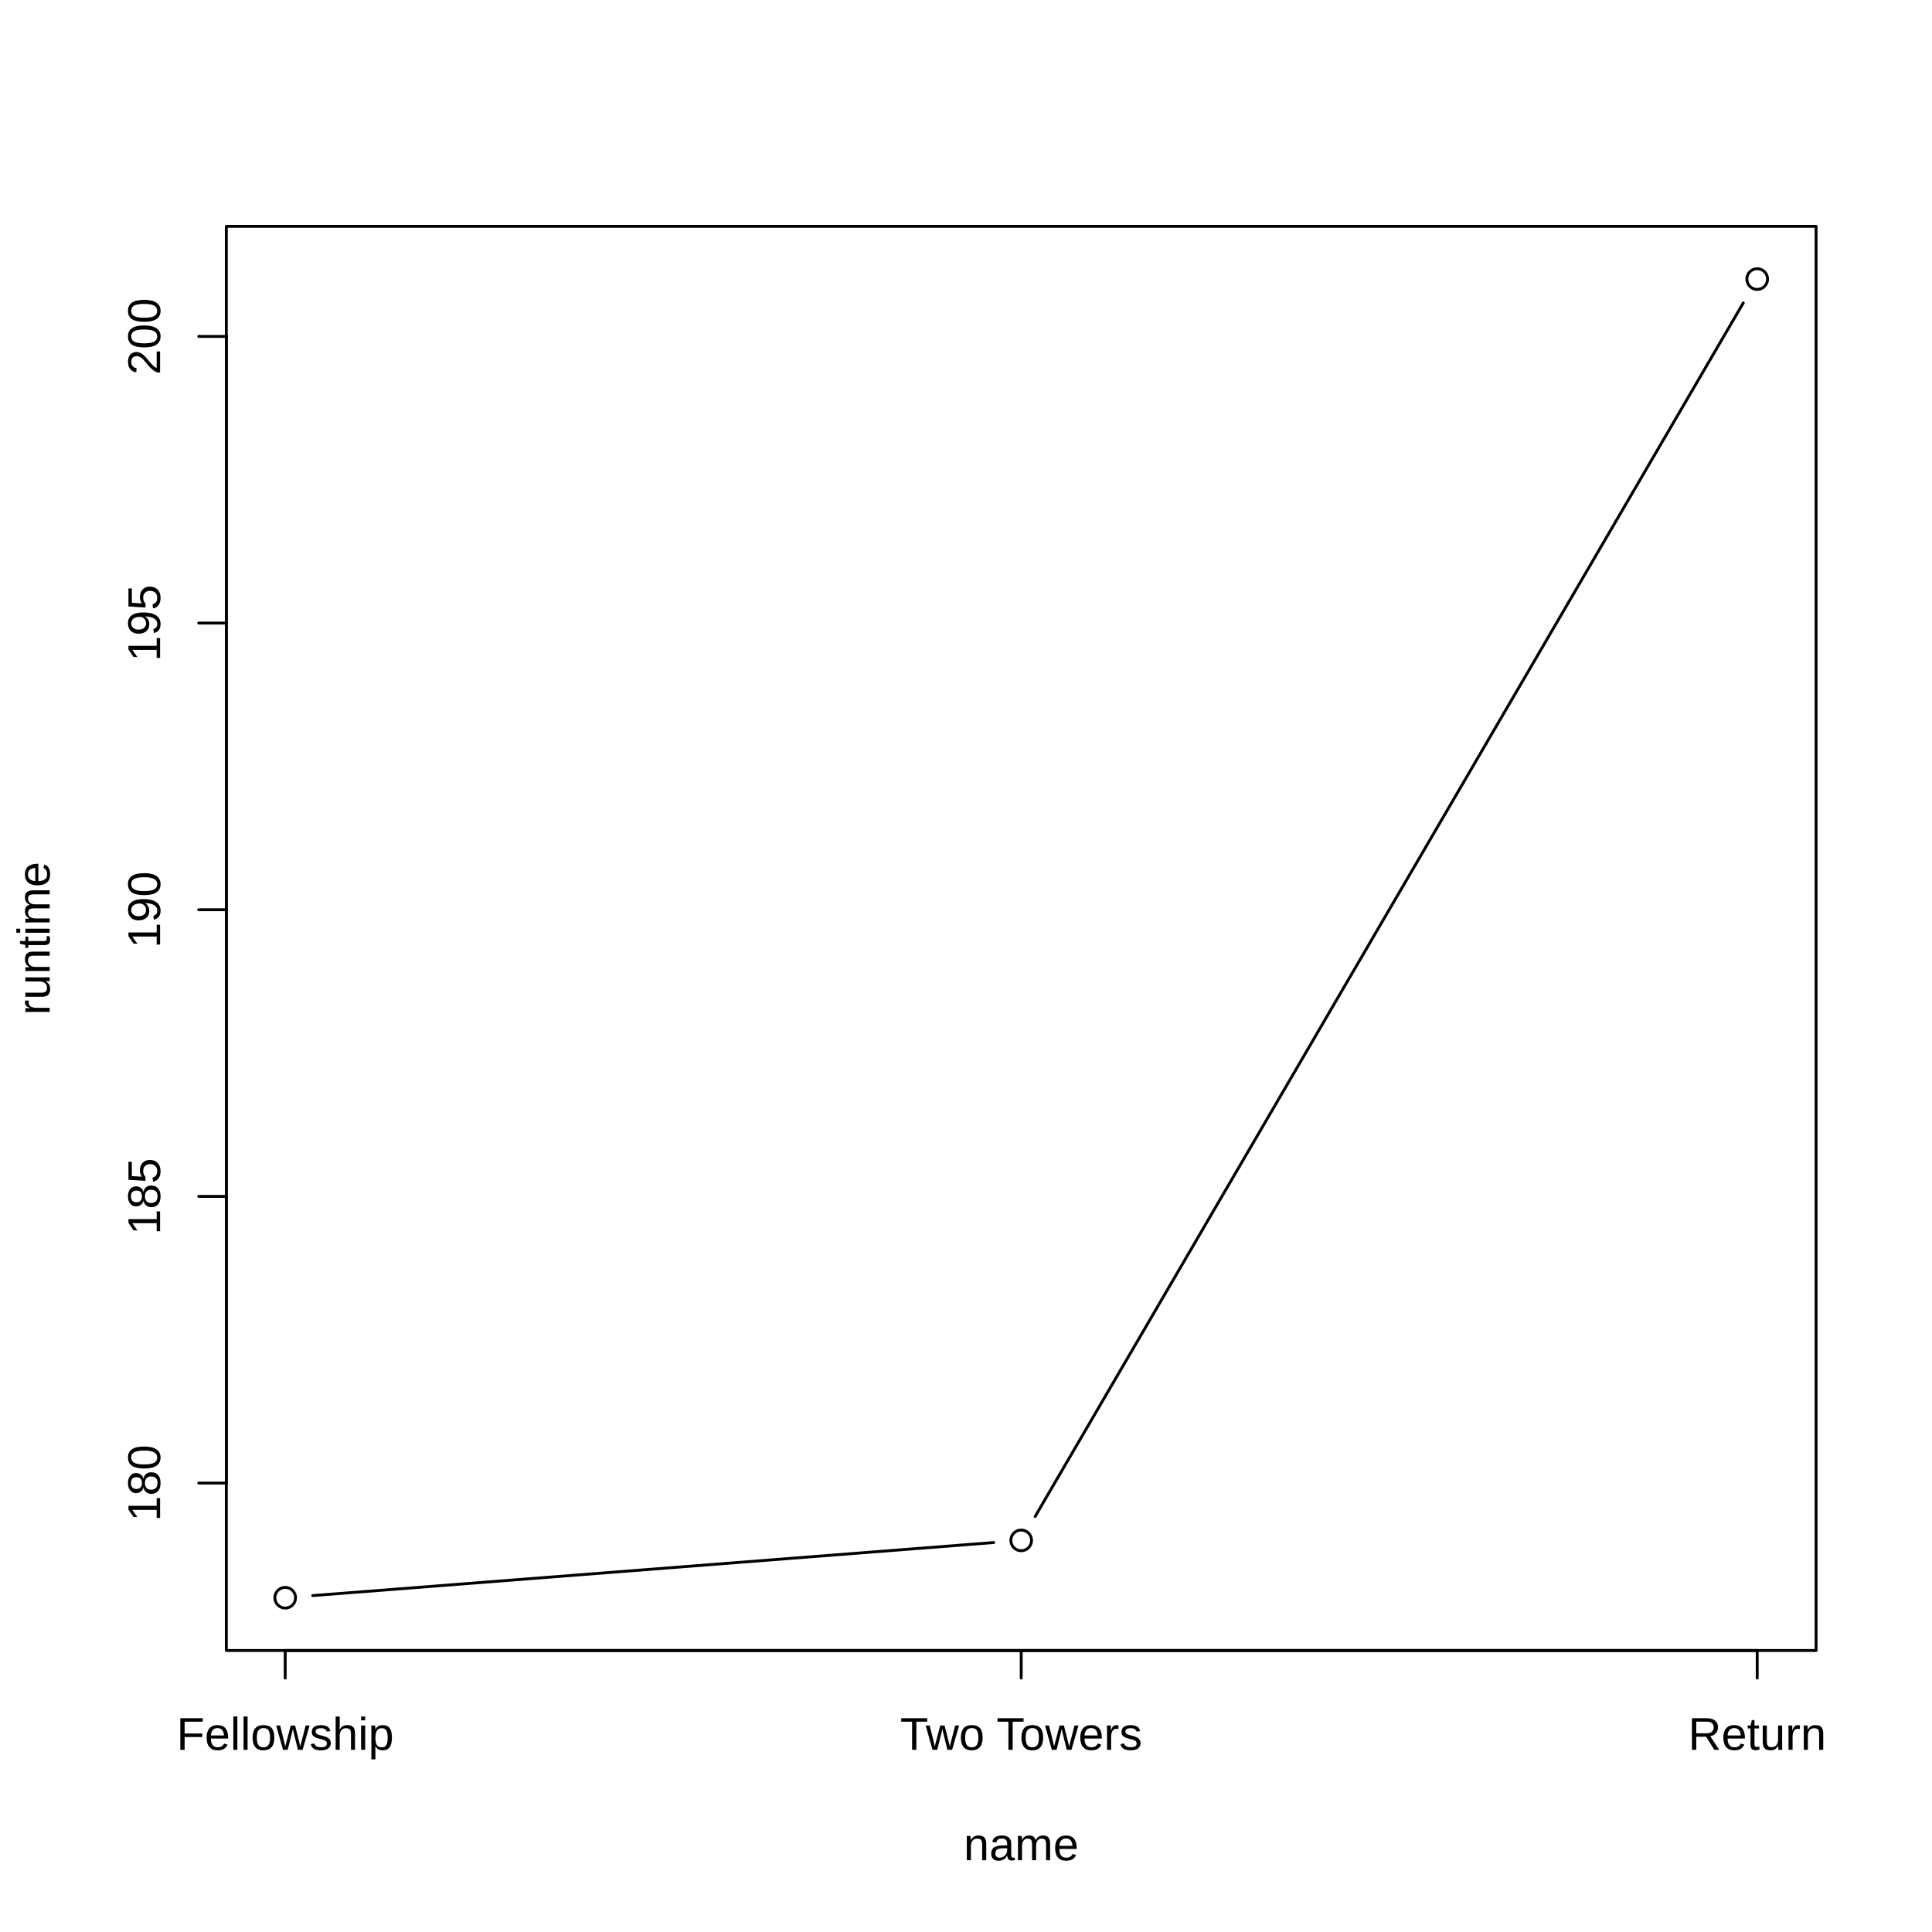
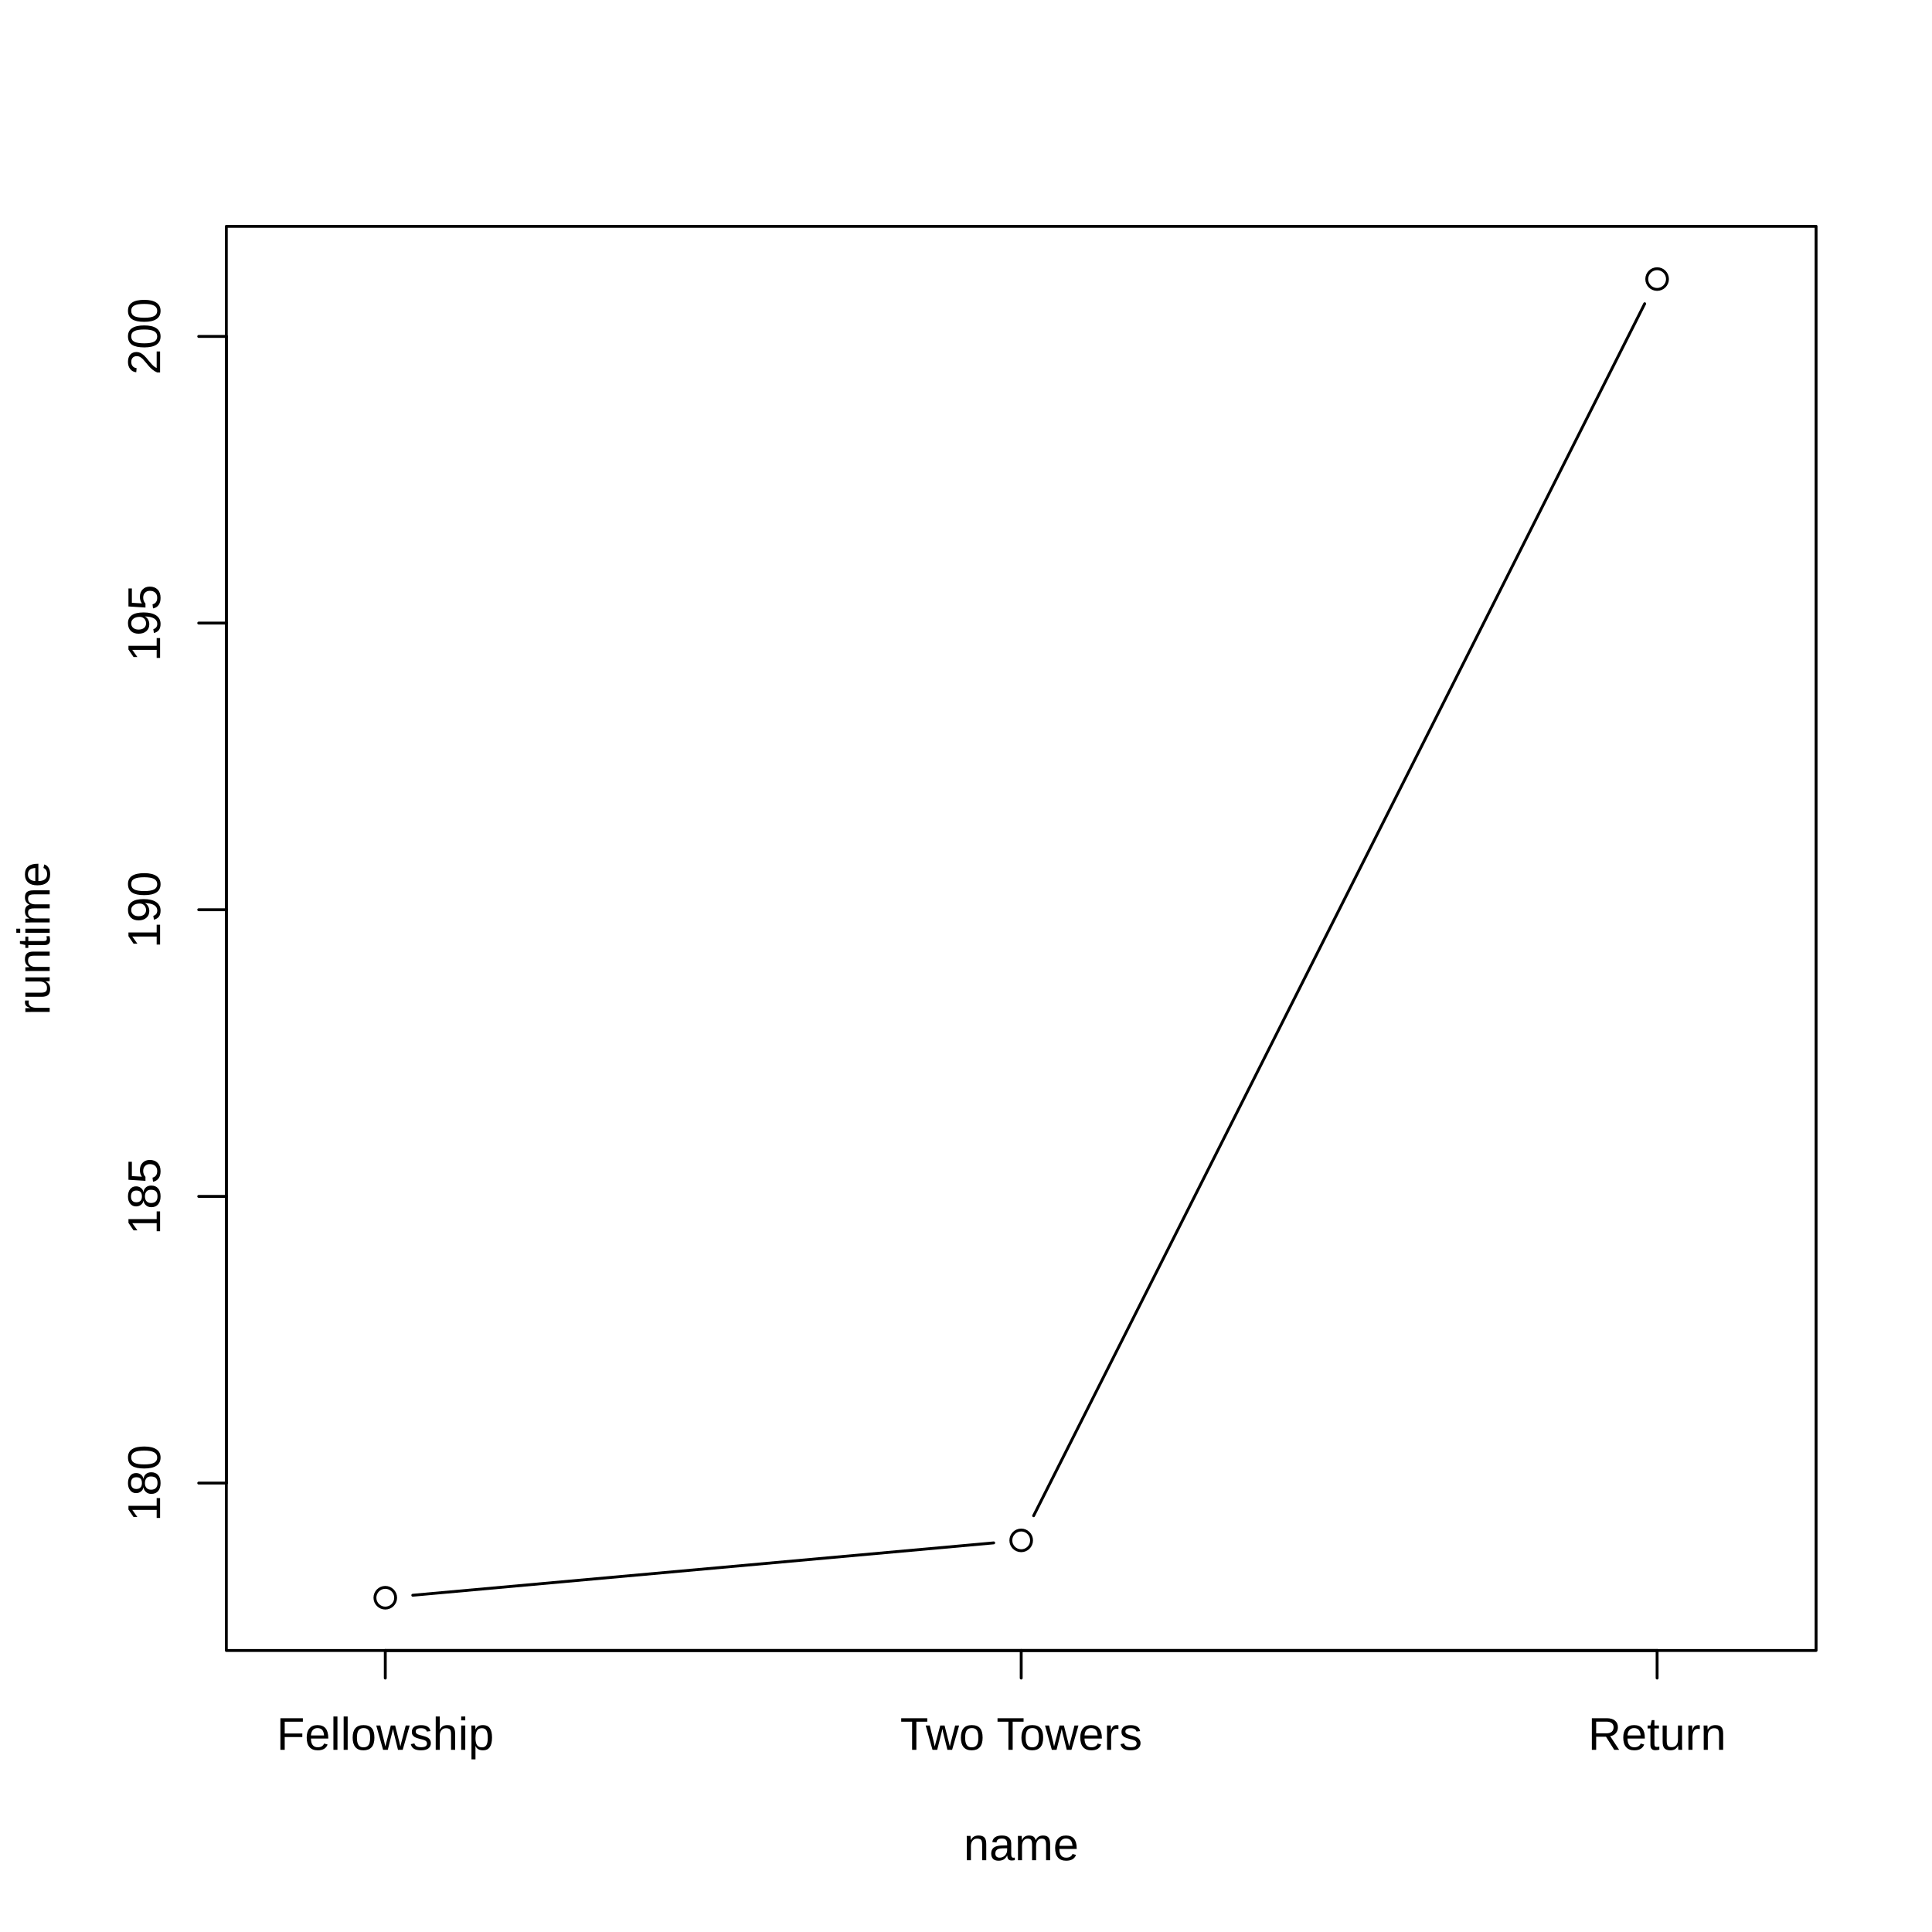
<svg xmlns="http://www.w3.org/2000/svg" width="504.00pt" height="504.00pt" viewBox="0 0 504.00 504.00">
  <g class="svglite">
    <defs>
      <style type="text/css">
    .svglite line, .svglite polyline, .svglite polygon, .svglite path, .svglite rect, .svglite circle {
      fill: none;
      stroke: #000000;
      stroke-linecap: round;
      stroke-linejoin: round;
      stroke-miterlimit: 10.00;
    }
    .svglite text {
      white-space: pre;
    }
    .svglite g.glyphgroup path {
      fill: inherit;
      stroke: none;
    }
  </style>
    </defs>
    <rect width="100%" height="100%" style="stroke: none; fill: #FFFFFF;" />
    <defs>
      <clipPath id="cpMC4wMHw1MDQuMDB8MC4wMHw1MDQuMDA=">
        <rect x="0.00" y="0.00" width="504.00" height="504.00" />
      </clipPath>
    </defs>
    <g clip-path="url(#cpMC4wMHw1MDQuMDB8MC4wMHw1MDQuMDA=)">
      <text x="266.40" y="485.28" text-anchor="middle" style="font-size: 12.00px; font-family: &quot;Liberation Sans&quot;;" textLength="30.02px" lengthAdjust="spacingAndGlyphs">name</text>
      <text transform="translate(12.96,244.80) rotate(-90)" text-anchor="middle" style="font-size: 12.00px; font-family: &quot;Liberation Sans&quot;;" textLength="40.02px" lengthAdjust="spacingAndGlyphs">runtime</text>
-       <line x1="74.40" y1="430.56" x2="458.40" y2="430.56" style="stroke-width: 0.75;" />
-       <line x1="74.40" y1="430.56" x2="74.40" y2="437.76" style="stroke-width: 0.75;" />
+       <line x1="100.51" y1="430.56" x2="432.29" y2="430.56" style="stroke-width: 0.75;" />
+       <line x1="100.51" y1="430.56" x2="100.51" y2="437.76" style="stroke-width: 0.75;" />
      <line x1="266.40" y1="430.56" x2="266.40" y2="437.76" style="stroke-width: 0.75;" />
-       <line x1="458.40" y1="430.56" x2="458.40" y2="437.76" style="stroke-width: 0.75;" />
-       <text x="74.40" y="456.48" text-anchor="middle" style="font-size: 12.00px; font-family: &quot;Liberation Sans&quot;;" textLength="56.70px" lengthAdjust="spacingAndGlyphs">Fellowship</text>
+       <line x1="432.29" y1="430.56" x2="432.29" y2="437.76" style="stroke-width: 0.75;" />
+       <text x="100.51" y="456.48" text-anchor="middle" style="font-size: 12.00px; font-family: &quot;Liberation Sans&quot;;" textLength="56.70px" lengthAdjust="spacingAndGlyphs">Fellowship</text>
      <text x="266.40" y="456.48" text-anchor="middle" style="font-size: 12.00px; font-family: &quot;Liberation Sans&quot;;" textLength="63.14px" lengthAdjust="spacingAndGlyphs">Two Towers</text>
-       <text x="458.40" y="456.48" text-anchor="middle" style="font-size: 12.00px; font-family: &quot;Liberation Sans&quot;;" textLength="36.02px" lengthAdjust="spacingAndGlyphs">Return</text>
+       <text x="432.29" y="456.48" text-anchor="middle" style="font-size: 12.00px; font-family: &quot;Liberation Sans&quot;;" textLength="36.02px" lengthAdjust="spacingAndGlyphs">Return</text>
      <line x1="59.04" y1="386.89" x2="59.04" y2="87.76" style="stroke-width: 0.75;" />
      <line x1="59.04" y1="386.89" x2="51.84" y2="386.89" style="stroke-width: 0.75;" />
      <line x1="59.04" y1="312.10" x2="51.84" y2="312.10" style="stroke-width: 0.75;" />
      <line x1="59.04" y1="237.32" x2="51.84" y2="237.32" style="stroke-width: 0.75;" />
      <line x1="59.04" y1="162.54" x2="51.84" y2="162.54" style="stroke-width: 0.75;" />
      <line x1="59.04" y1="87.76" x2="51.84" y2="87.76" style="stroke-width: 0.75;" />
      <text transform="translate(41.76,386.89) rotate(-90)" text-anchor="middle" style="font-size: 12.00px; font-family: &quot;Liberation Sans&quot;;" textLength="20.02px" lengthAdjust="spacingAndGlyphs">180</text>
      <text transform="translate(41.76,312.10) rotate(-90)" text-anchor="middle" style="font-size: 12.00px; font-family: &quot;Liberation Sans&quot;;" textLength="20.02px" lengthAdjust="spacingAndGlyphs">185</text>
      <text transform="translate(41.76,237.32) rotate(-90)" text-anchor="middle" style="font-size: 12.00px; font-family: &quot;Liberation Sans&quot;;" textLength="20.02px" lengthAdjust="spacingAndGlyphs">190</text>
      <text transform="translate(41.76,162.54) rotate(-90)" text-anchor="middle" style="font-size: 12.00px; font-family: &quot;Liberation Sans&quot;;" textLength="20.02px" lengthAdjust="spacingAndGlyphs">195</text>
      <text transform="translate(41.76,87.76) rotate(-90)" text-anchor="middle" style="font-size: 12.00px; font-family: &quot;Liberation Sans&quot;;" textLength="20.02px" lengthAdjust="spacingAndGlyphs">200</text>
      <polygon points="59.04,430.56 473.76,430.56 473.76,59.04 59.04,59.04 " style="stroke-width: 0.75;" />
    </g>
    <defs>
      <clipPath id="cpNTkuMDR8NDczLjc2fDU5LjA0fDQzMC41Ng==">
        <rect x="59.04" y="59.04" width="414.72" height="371.52" />
      </clipPath>
    </defs>
    <g clip-path="url(#cpNTkuMDR8NDczLjc2fDU5LjA0fDQzMC41Ng==)">
-       <line x1="81.58" y1="416.24" x2="259.22" y2="402.40" style="stroke-width: 0.75;" />
-       <line x1="270.03" y1="395.62" x2="454.77" y2="79.02" style="stroke-width: 0.75;" />
-       <circle cx="74.40" cy="416.80" r="2.70" style="stroke-width: 0.75;" />
+       <line x1="107.68" y1="416.15" x2="259.23" y2="402.49" style="stroke-width: 0.75;" />
+       <line x1="269.64" y1="395.41" x2="429.05" y2="79.23" style="stroke-width: 0.75;" />
+       <circle cx="100.51" cy="416.80" r="2.70" style="stroke-width: 0.75;" />
      <circle cx="266.40" cy="401.84" r="2.70" style="stroke-width: 0.75;" />
-       <circle cx="458.40" cy="72.80" r="2.70" style="stroke-width: 0.75;" />
+       <circle cx="432.29" cy="72.80" r="2.70" style="stroke-width: 0.75;" />
    </g>
  </g>
</svg>
